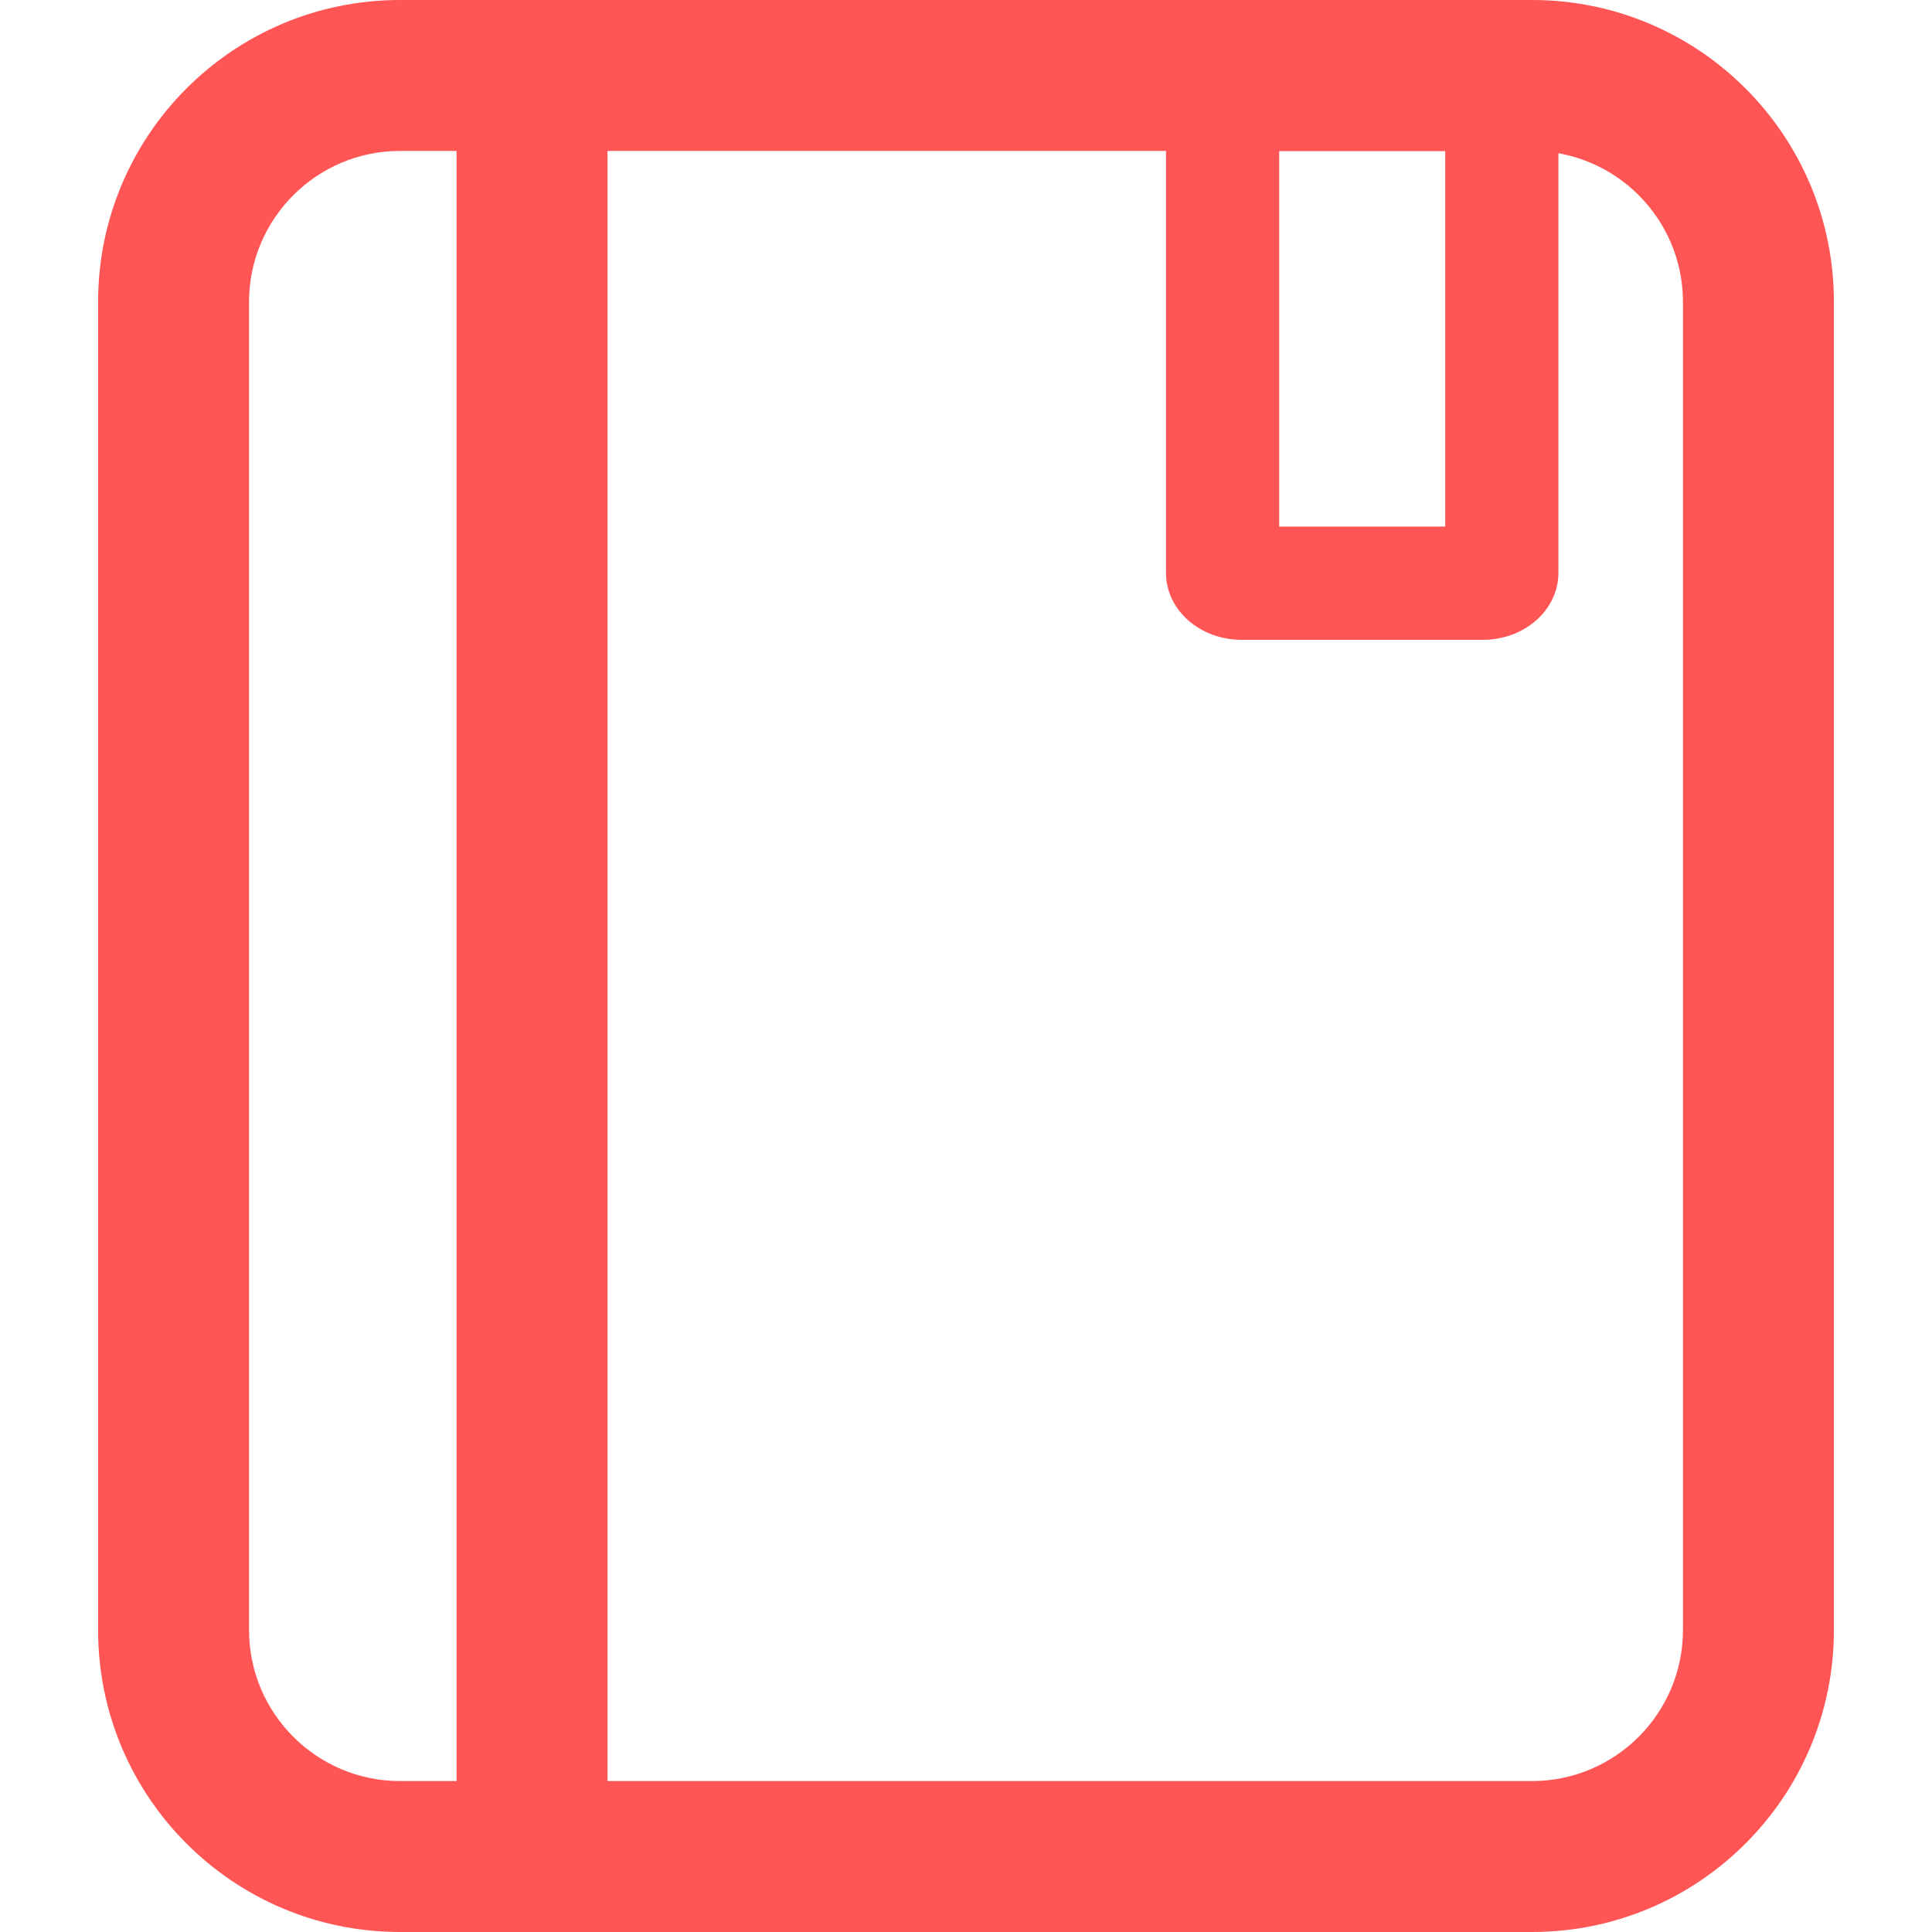
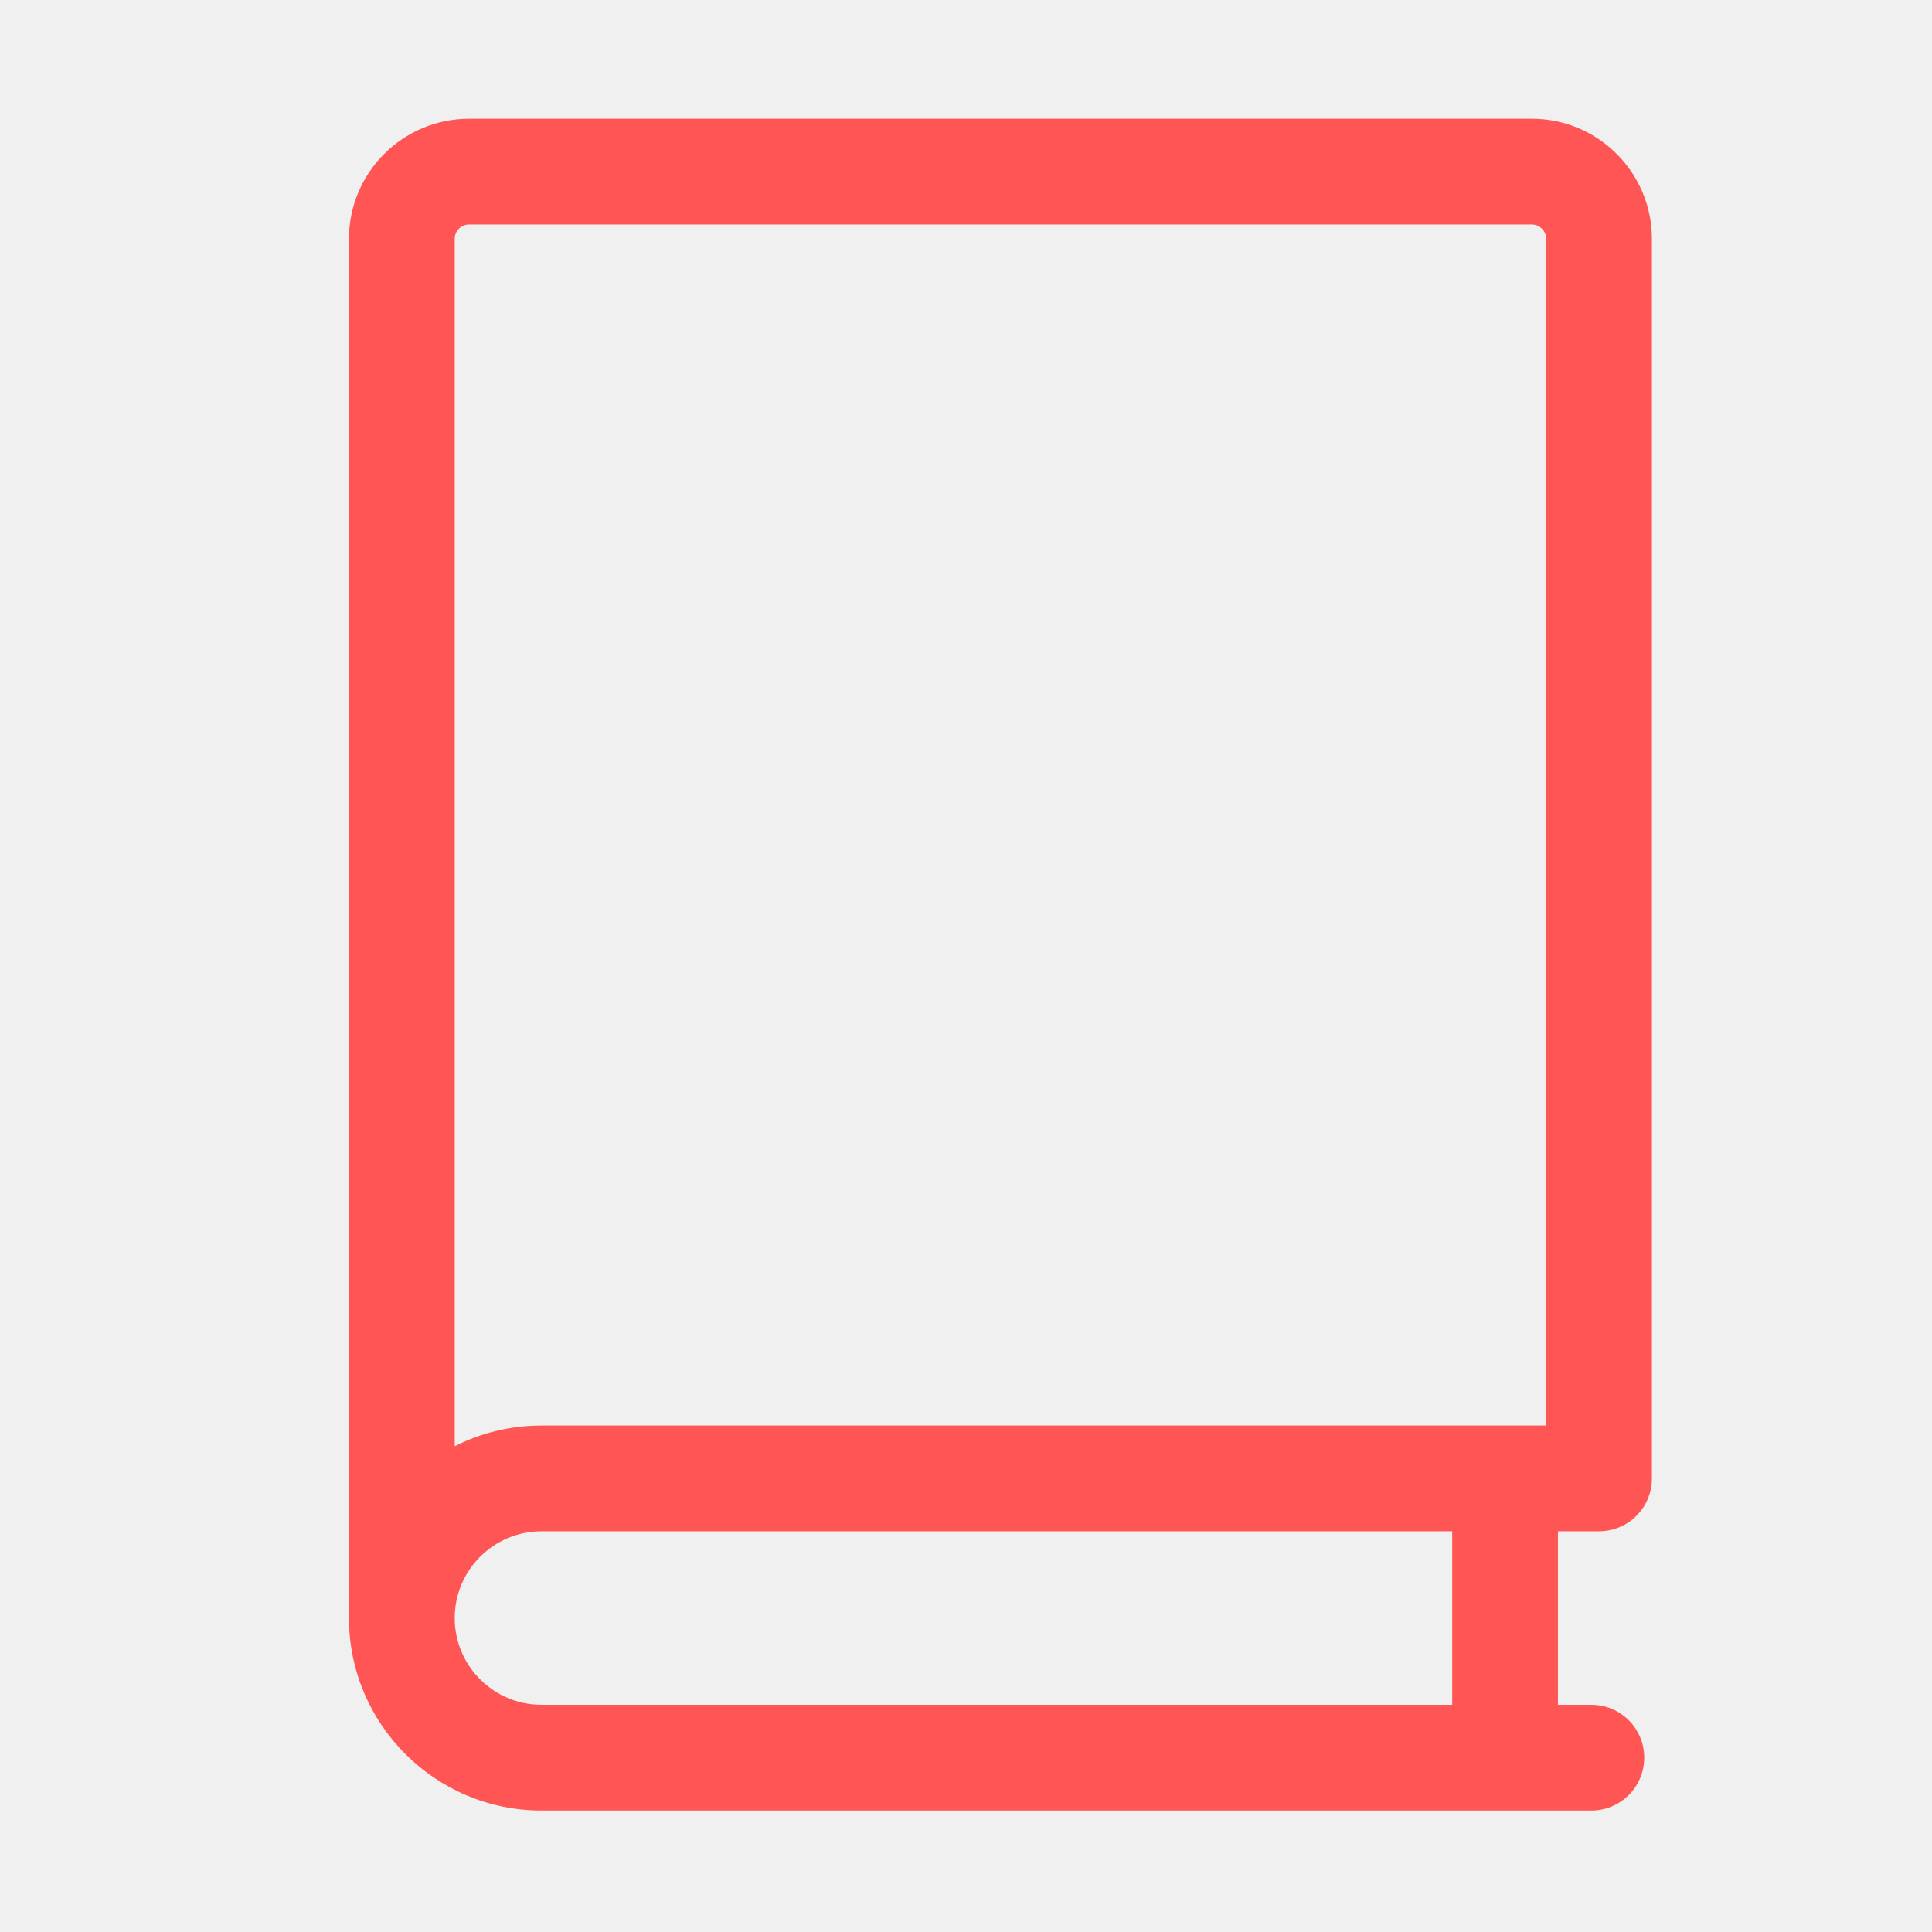
- <svg xmlns="http://www.w3.org/2000/svg" class="icon" width="200px" height="200.00px" viewBox="0 0 1024 1024" version="1.1">
-   <path d="M0 0h1024v1024H0z" fill="#FFFFFF" />
-   <path d="M212 80c-44.112 0-80 35.888-80 80v704c0 44.112 35.888 80 80 80h600c44.112 0 80-35.888 80-80V160c0-44.112-35.888-80-80-80H212m0-80h600c88.366 0 160 71.634 160 160v704c0 88.366-71.634 160-160 160H212c-88.366 0-160-71.634-160-160V160c0-88.366 71.634-160 160-160z" fill="#ff5555" />
-   <path d="M322 12v1000a12 12 0 0 1-12 12h-56a12 12 0 0 1-12-12V12a12 12 0 0 1 12-12h56a12 12 0 0 1 12 12z" fill="#ff5555" />
-   <path d="M678 80v199.11h88V80h-88m-60-60h208v283.652c0 19.582-17.908 35.458-40 35.458h-128c-22.092 0-40-15.876-40-35.458V20z" fill="#ff5555" />
+ <svg xmlns="http://www.w3.org/2000/svg" t="1668513918546" class="icon" viewBox="0 0 1024 1024" version="1.1" p-id="1576" width="200" height="200">
+   <path d="M847.525 811.606c15.488 0 28.022-12.533 28.022-28.022V126.575c0-35.109-28.542-63.651-63.651-63.651H248.613c-35.109 0-63.651 28.542-63.651 63.651v731.032c0 56.262 45.782 102.017 102.045 102.017H843.449c15.488 0 28.022-12.533 28.022-28.022s-12.533-28.022-28.022-28.022h-17.705V811.606h21.781zM248.613 118.967h563.283c4.187 0 7.607 3.421 7.607 7.607v628.987H287.006c-16.539 0-32.169 3.96-46.001 10.976V126.575c0-4.187 3.421-7.607 7.607-7.607z m521.086 784.613H287.006c-25.368 0-46.001-20.633-46.001-45.973 0-25.368 20.633-46.001 46.001-46.001H769.699v91.975z" fill="#ff5555" p-id="1577" />
</svg>
